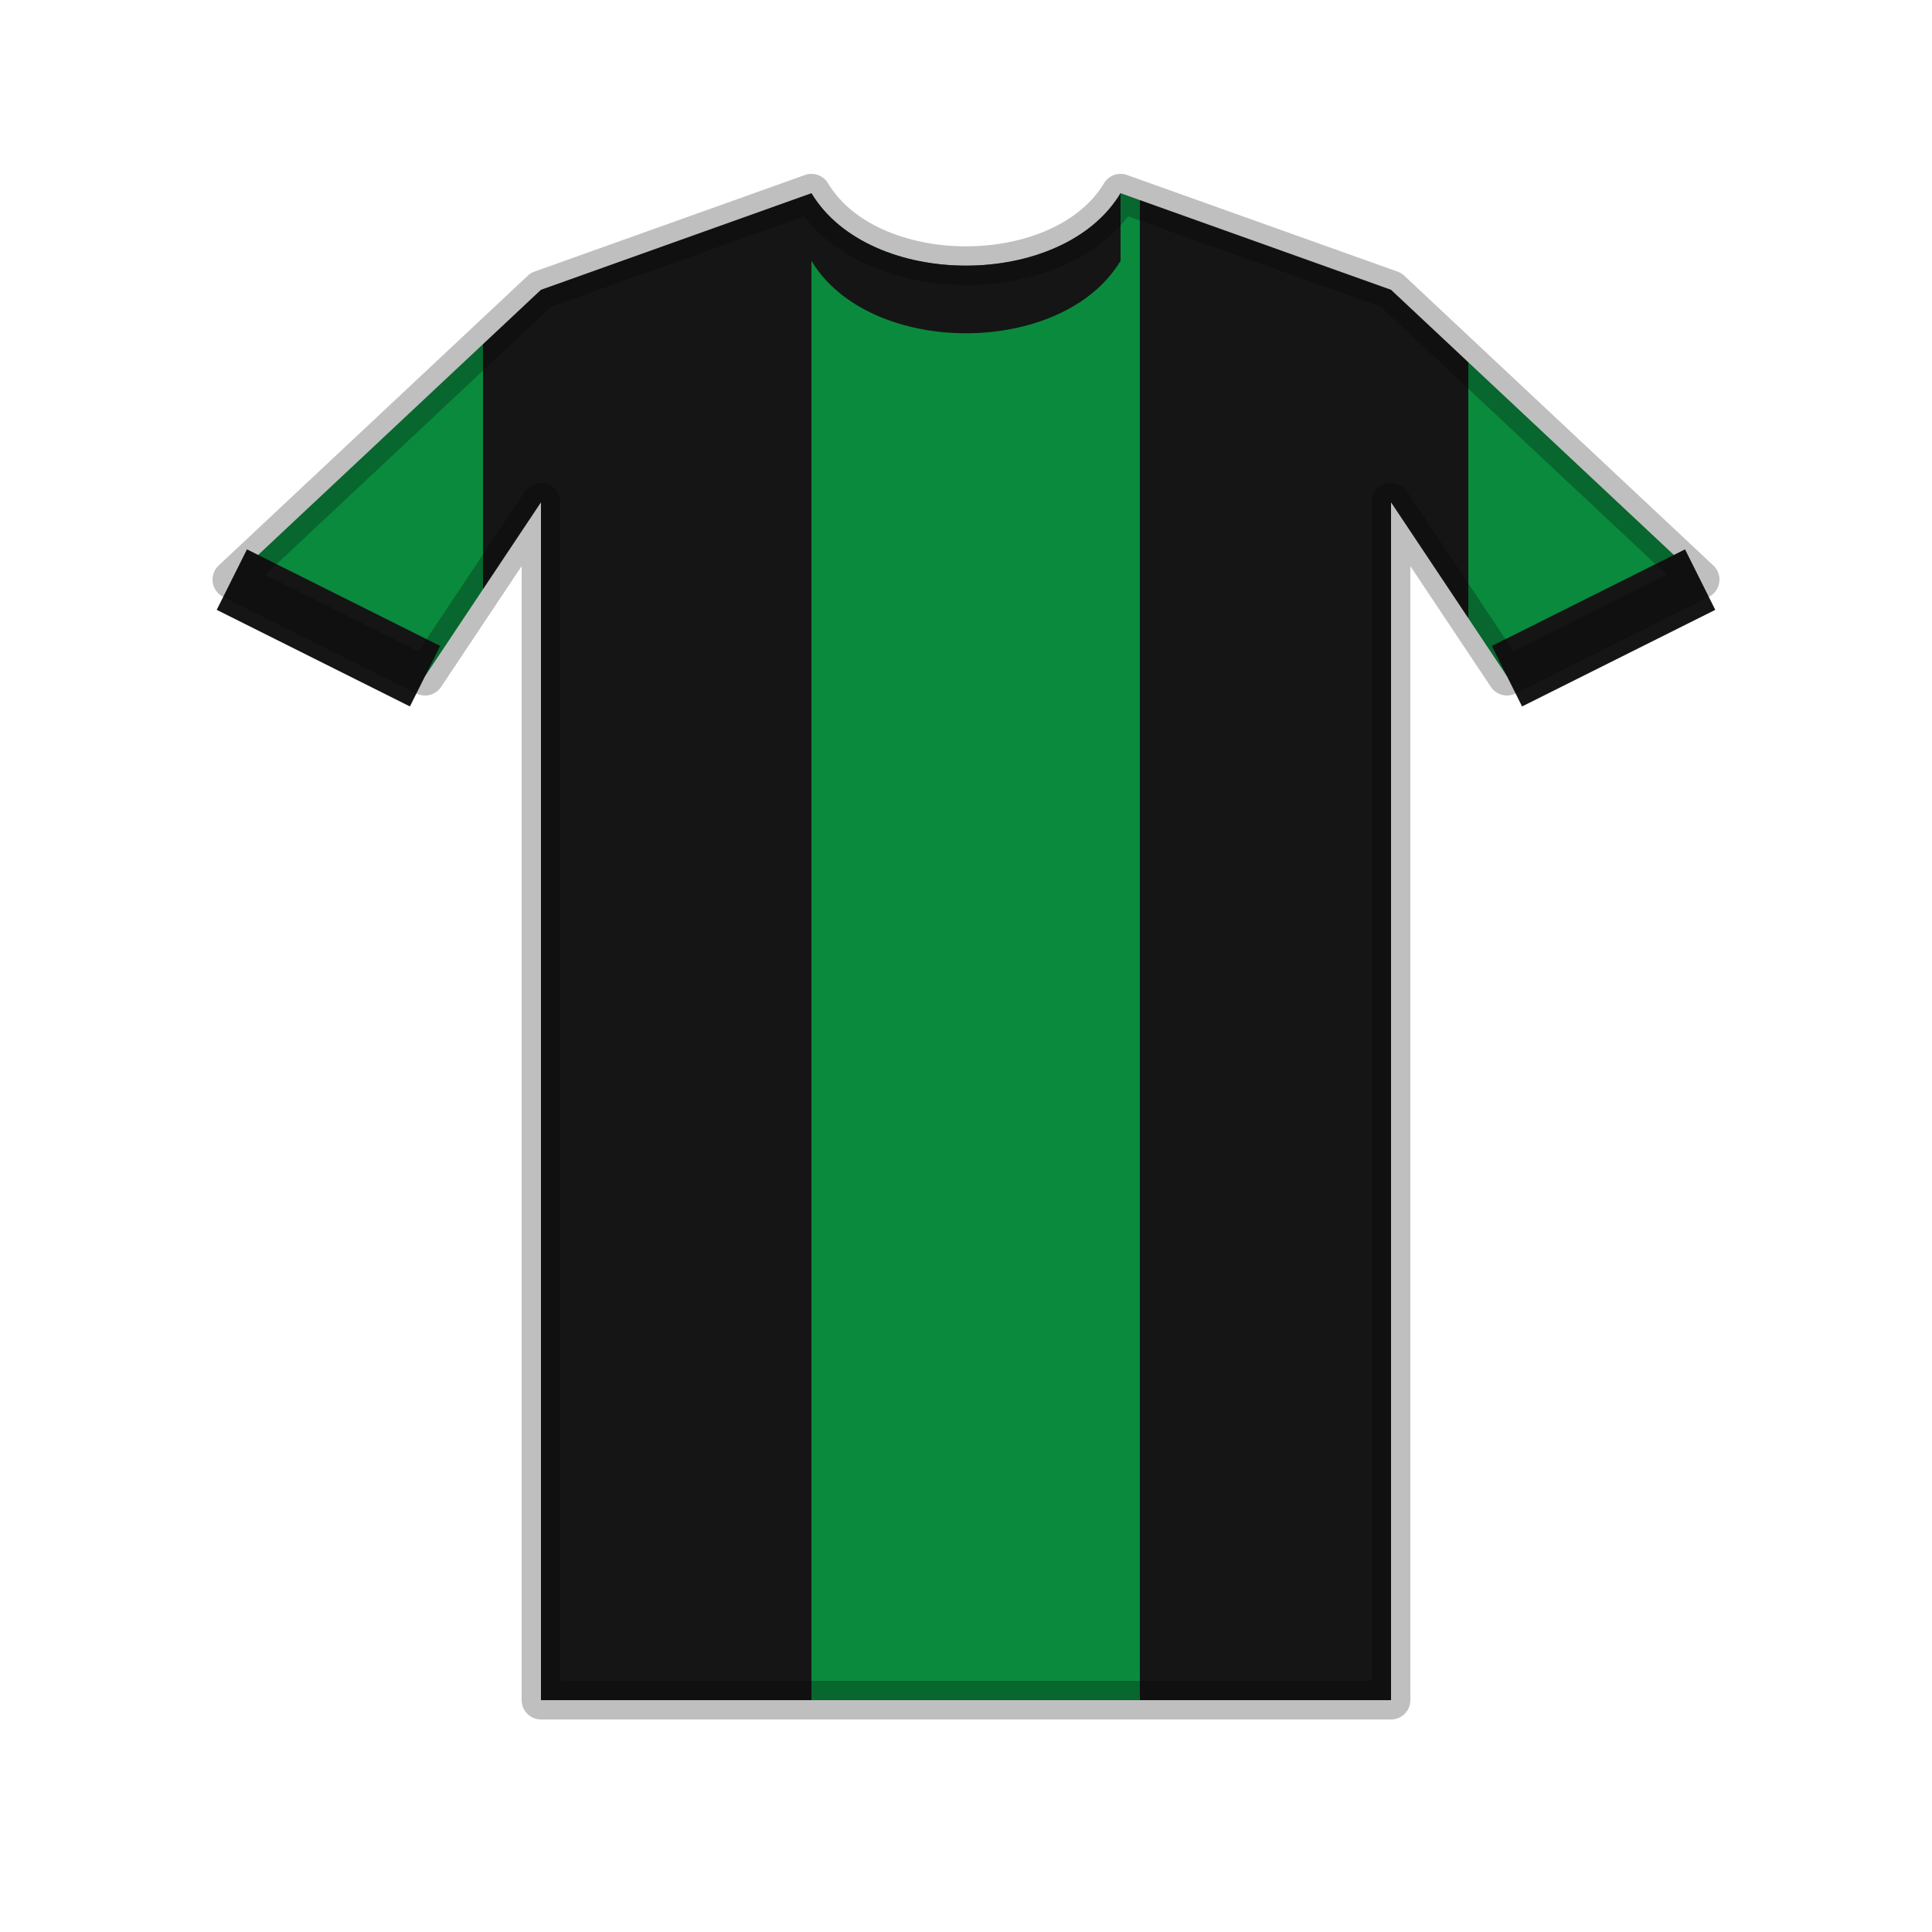
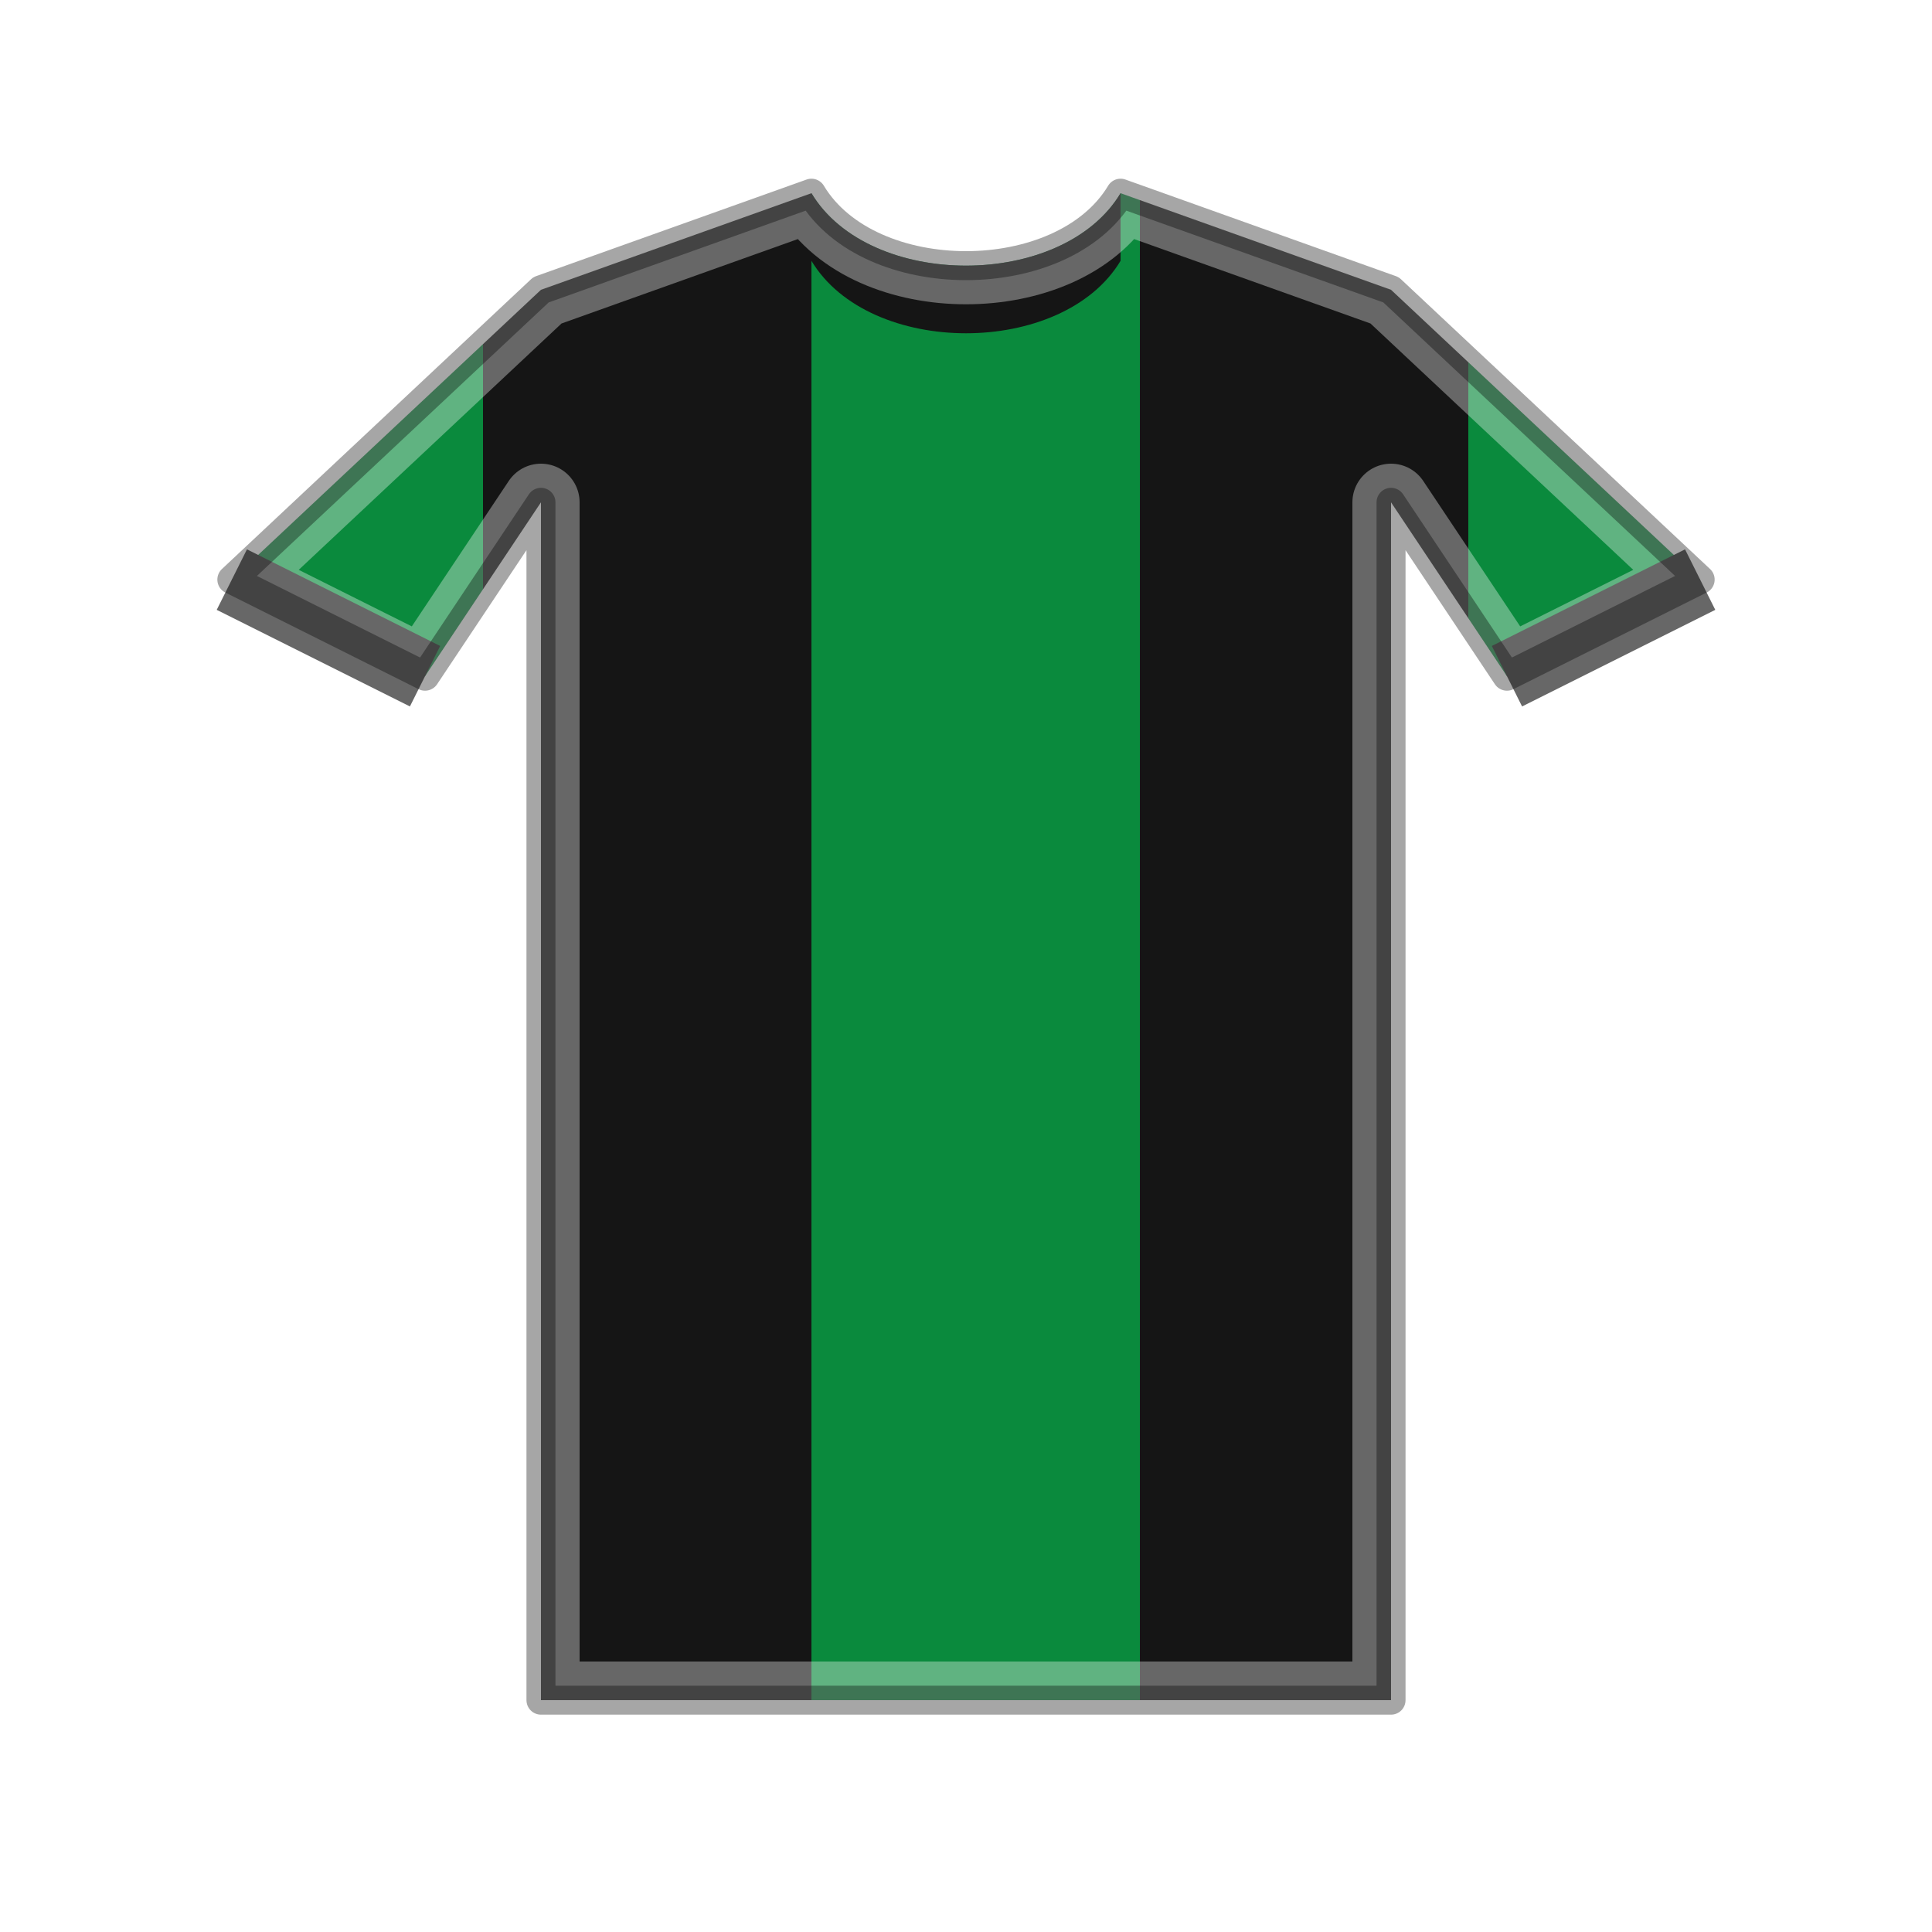
<svg xmlns="http://www.w3.org/2000/svg" viewBox="0 0 100 100" role="img" aria-label="Camisola do Castrense">
  <defs>
    <clipPath id="k">
      <path d="M42,10 L28,15 L12,30 L22,35 L28,26 L28,88 L72,88 L72,26 L78,35 L88,30 L72,15 L58,10 C55,15 45,15 42,10 Z" />
    </clipPath>
  </defs>
  <g clip-path="url(#k)">
    <rect x="8" y="0" width="17" height="100" fill="#0A8A3D" />
    <rect x="25" y="0" width="17" height="100" fill="#151515" />
    <rect x="42" y="0" width="17" height="100" fill="#0A8A3D" />
    <rect x="59" y="0" width="17" height="100" fill="#151515" />
    <rect x="76" y="0" width="17" height="100" fill="#0A8A3D" />
  </g>
  <path d="M42,10 C45,15 55,15 58,10 L58,13.5 C55,18.5 45,18.5 42,13.5 Z" fill="#151515" />
  <path d="M12,30 L22,35" stroke="#151515" stroke-width="3.5" />
  <path d="M88,30 L78,35" stroke="#151515" stroke-width="3.5" />
-   <path d="M42,10 L28,15 L12,30 L22,35 L28,26 L28,88 L72,88 L72,26 L78,35 L88,30 L72,15 L58,10 C55,15 45,15 42,10 Z" fill="none" stroke="#00000040" stroke-width="2" stroke-linejoin="round" />
+   <path d="M42,10 L28,15 L12,30 L22,35 L28,26 L28,88 L72,88 L72,26 L78,35 L88,30 L72,15 L58,10 C55,15 45,15 42,10 Z" fill="none" stroke="#ffffff59" stroke-width="4" stroke-linejoin="round" />
+   <path d="M42,10 L28,15 L12,30 L22,35 L28,26 L28,88 L72,88 L72,26 L78,35 L88,30 L72,15 L58,10 C55,15 45,15 42,10 Z" fill="none" stroke="#00000059" stroke-width="1.5" stroke-linejoin="round" />
</svg>
